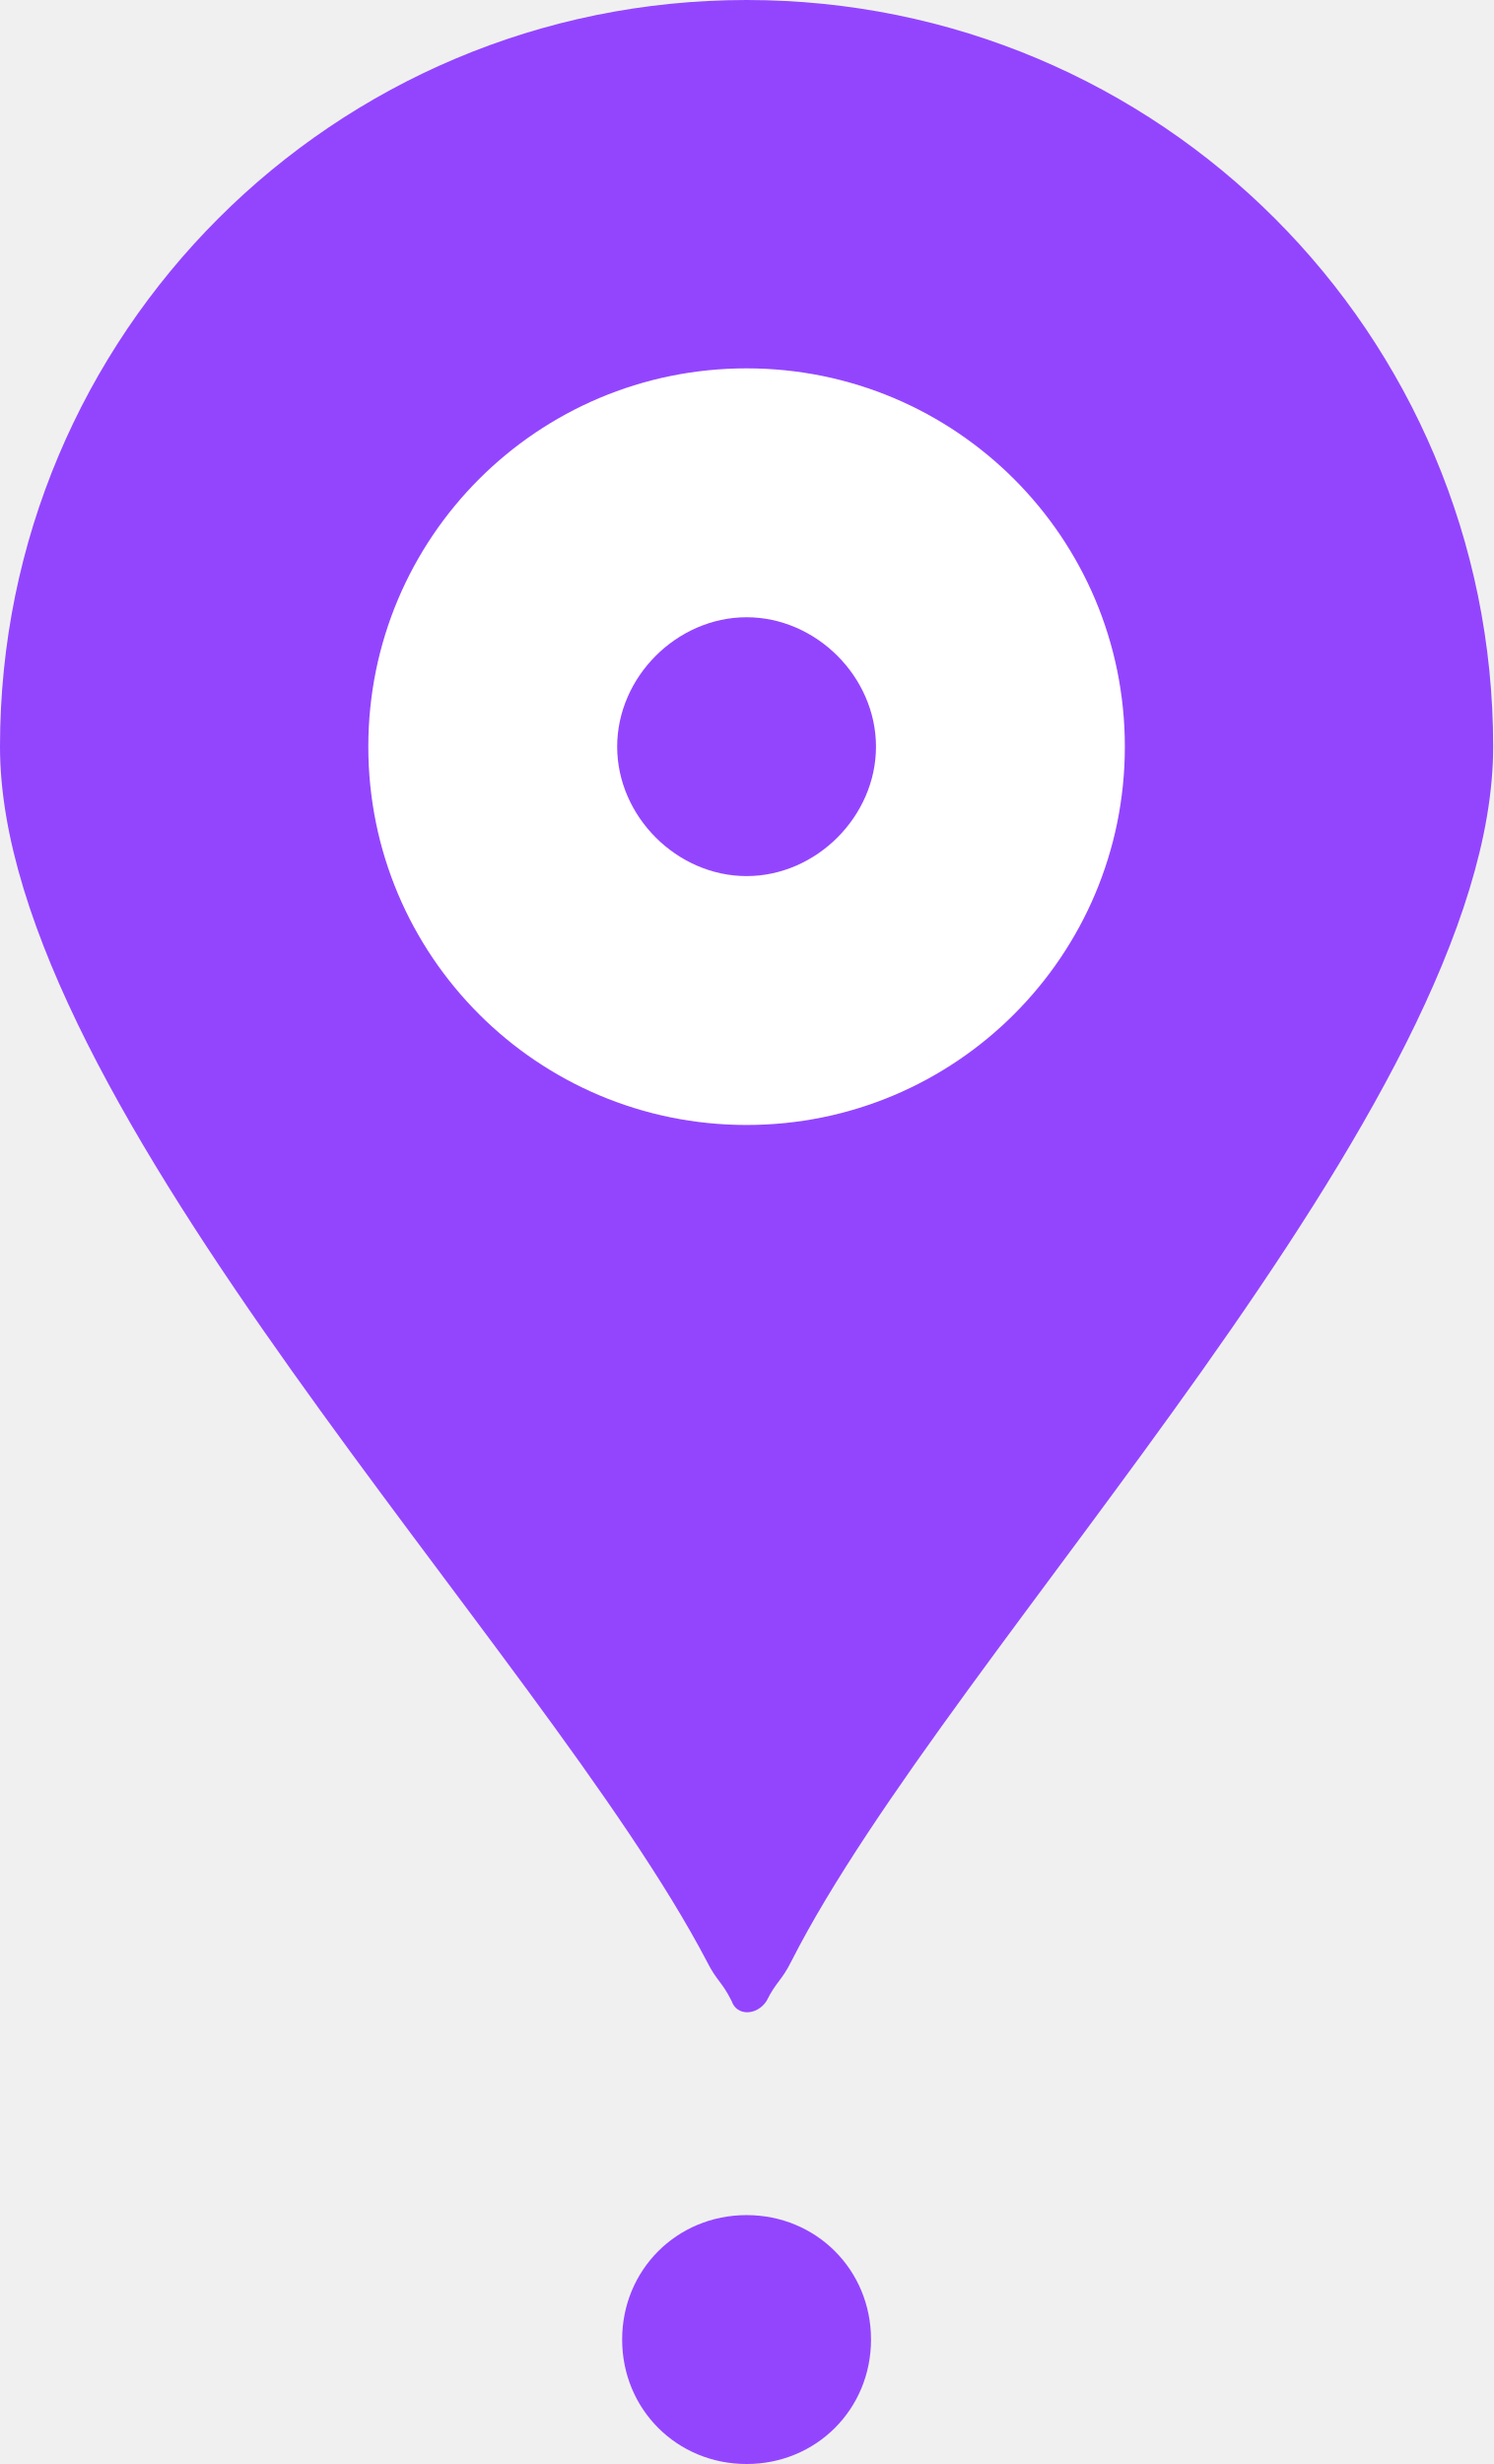
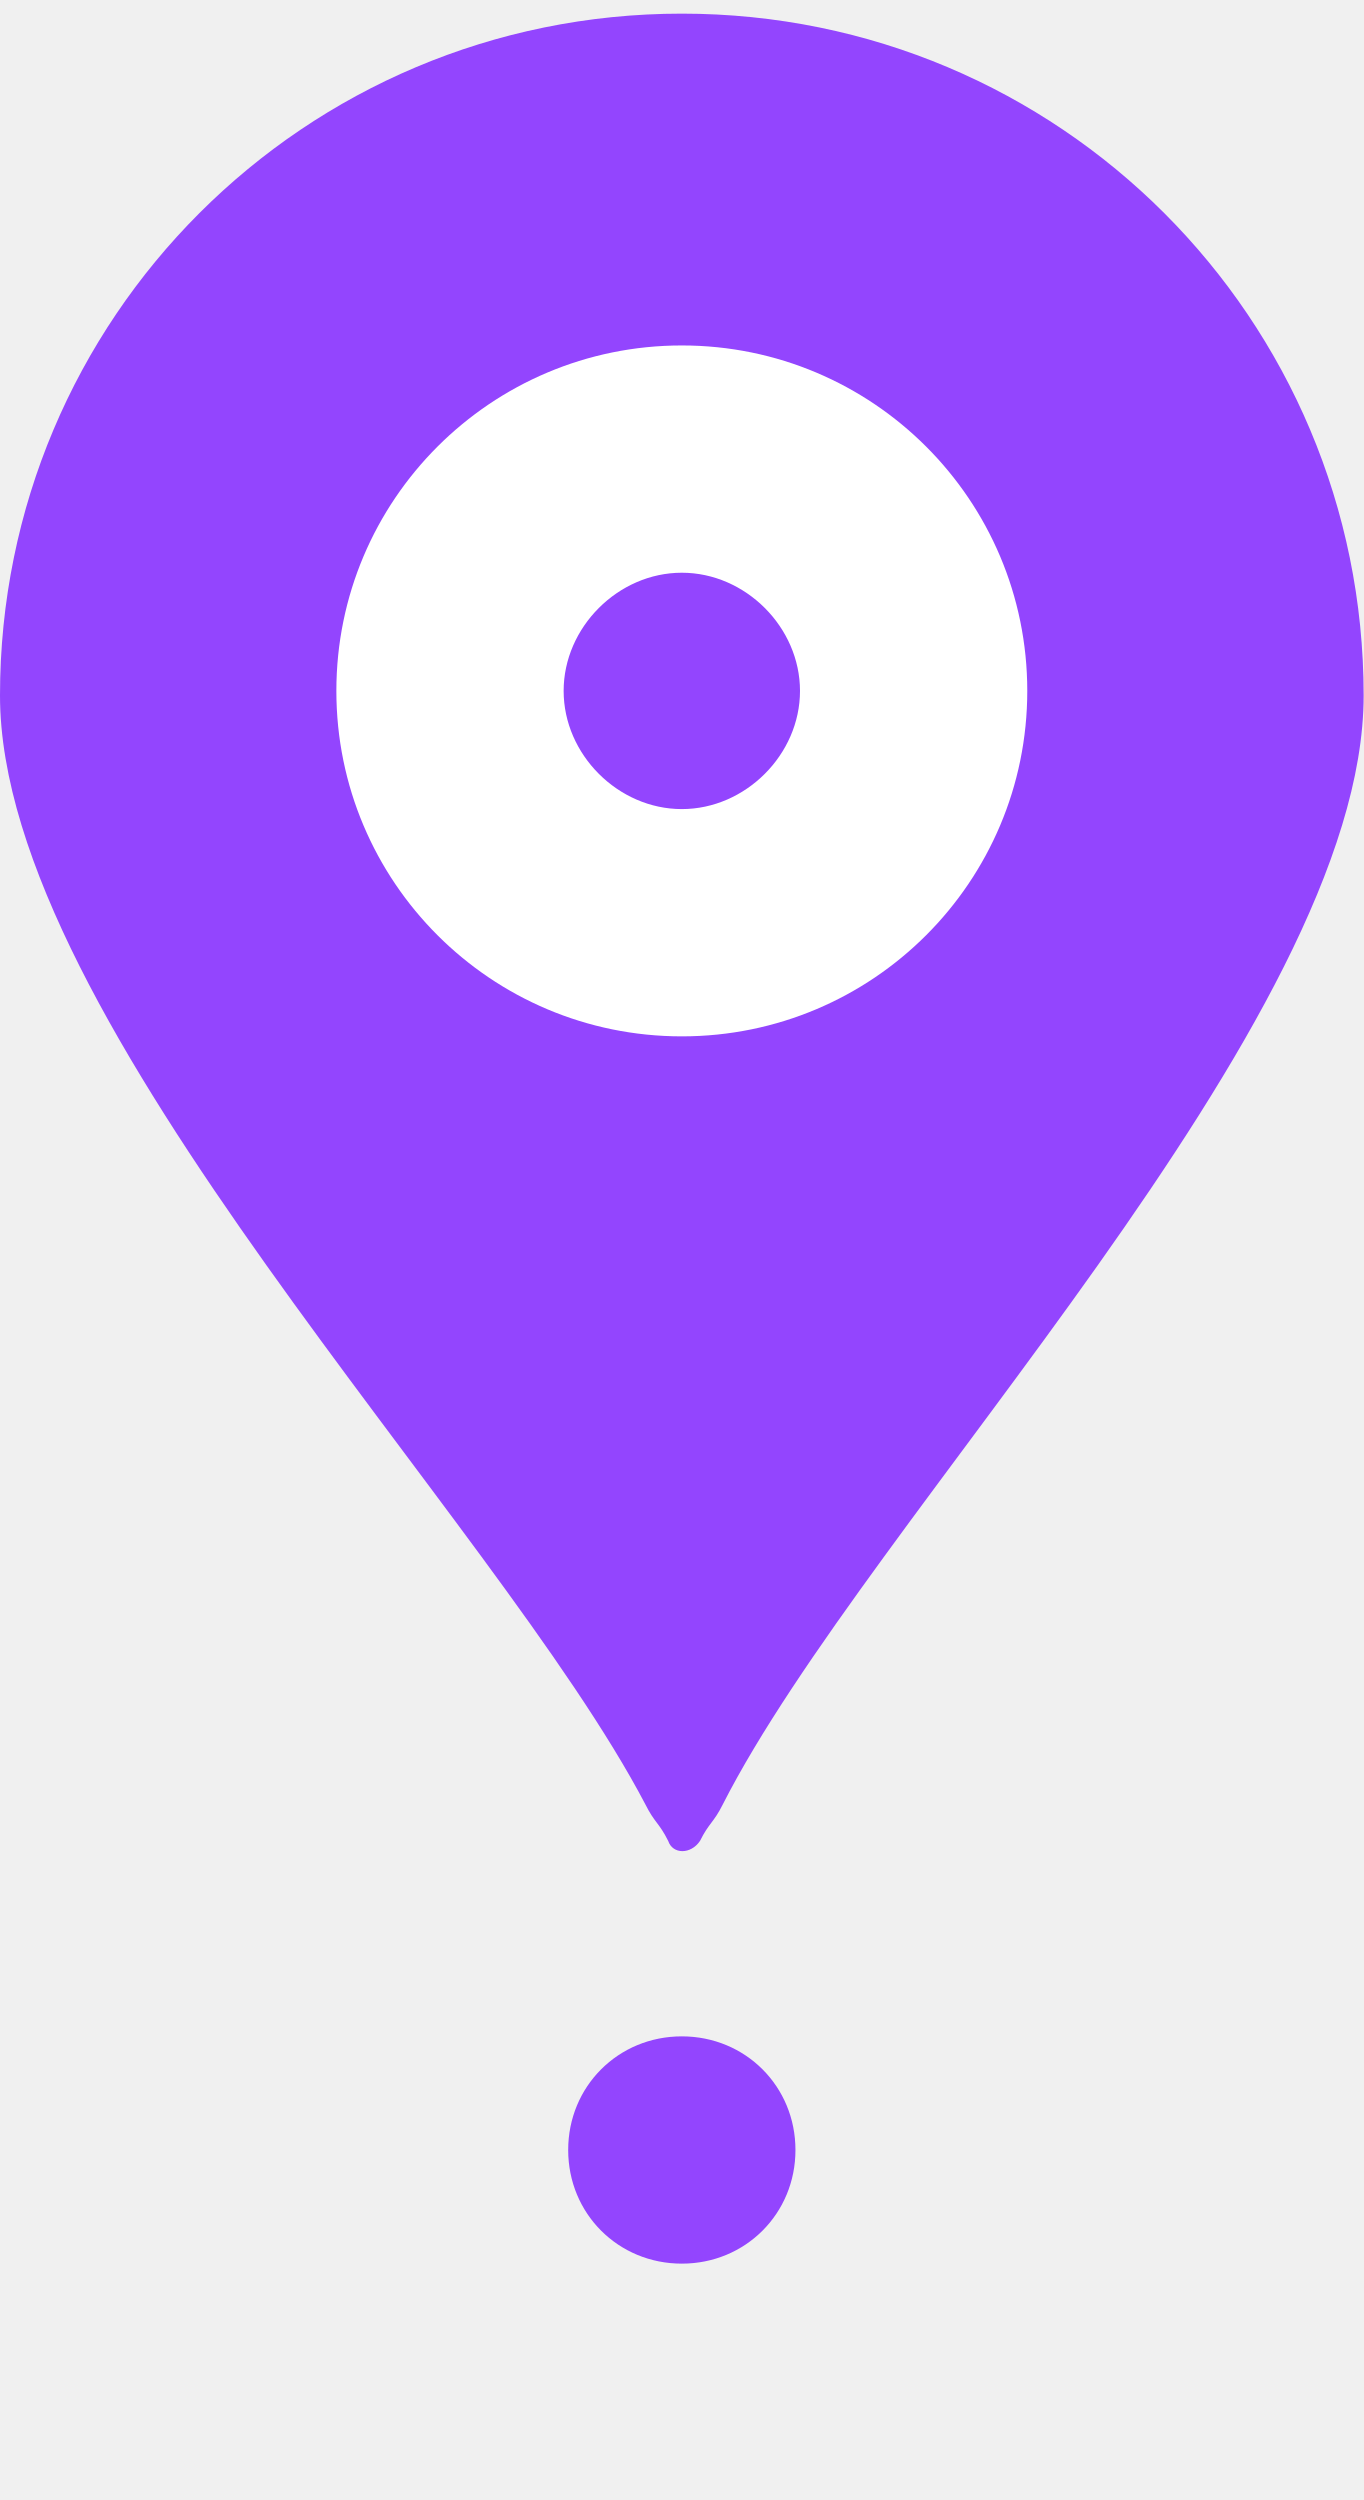
- <svg xmlns="http://www.w3.org/2000/svg" enable-background="new 0 0 30 49.5" viewBox="0 0 30 49.5" preserveAspectRatio="none">
-   <path d="m15 44.5c1.4 0 2.5 1.1 2.5 2.5s-1.1 2.5-2.5 2.5-2.5-1.1-2.5-2.5 1.1-2.5 2.5-2.5z" fill="#9345fe" />
-   <path d="m14.7 40.2c-.2-.4-.3-.4-.5-.8-3.3-6.3-14.2-17.2-14.2-24.4 0-8.3 6.7-15 15-15l0 0c8.3 0 15 6.7 15 15 0 7.2-10.9 18.1-14.1 24.4-.2.4-.3.4-.5.8-.2.3-.6.3-.7 0z" fill="#9345fe" />
-   <path d="m15 12.4c1.4 0 2.6 1.2 2.6 2.6s-1.2 2.6-2.6 2.6-2.6-1.2-2.6-2.6 1.2-2.6 2.6-2.6m0-5c-4.2 0-7.6 3.4-7.6 7.6s3.4 7.6 7.6 7.6 7.6-3.4 7.6-7.6-3.4-7.6-7.6-7.6z" fill="#fff" />
+ <svg xmlns="http://www.w3.org/2000/svg" enable-background="new 0 0 30 55" viewBox="0 0 30 55" preserveAspectRatio="none">
+   <path d="m15 44.8c1.4 0 2.5 1.1 2.5 2.5s-1.1 2.5-2.5 2.5-2.5-1.1-2.5-2.5 1.1-2.5 2.5-2.5z" fill="#9345fe" />
+   <path d="m14.7 40.5c-.2-.4-.3-.4-.5-.8-3.3-6.3-14.2-17.2-14.2-24.4 0-8.3 6.7-15 15-15l0 0c8.3 0 15 6.7 15 15 0 7.2-10.9 18.1-14.1 24.4-.2.4-.3.4-.5.8-.2.3-.6.3-.7 0z" fill="#9345fe" />
+   <path d="m15 12.6c1.4 0 2.6 1.2 2.6 2.6s-1.2 2.6-2.6 2.6-2.6-1.2-2.6-2.6 1.2-2.6 2.6-2.6m0-5c-4.2 0-7.6 3.4-7.6 7.6s3.4 7.6 7.6 7.6 7.6-3.4 7.6-7.6-3.4-7.6-7.6-7.6z" fill="#fff" />
</svg>
